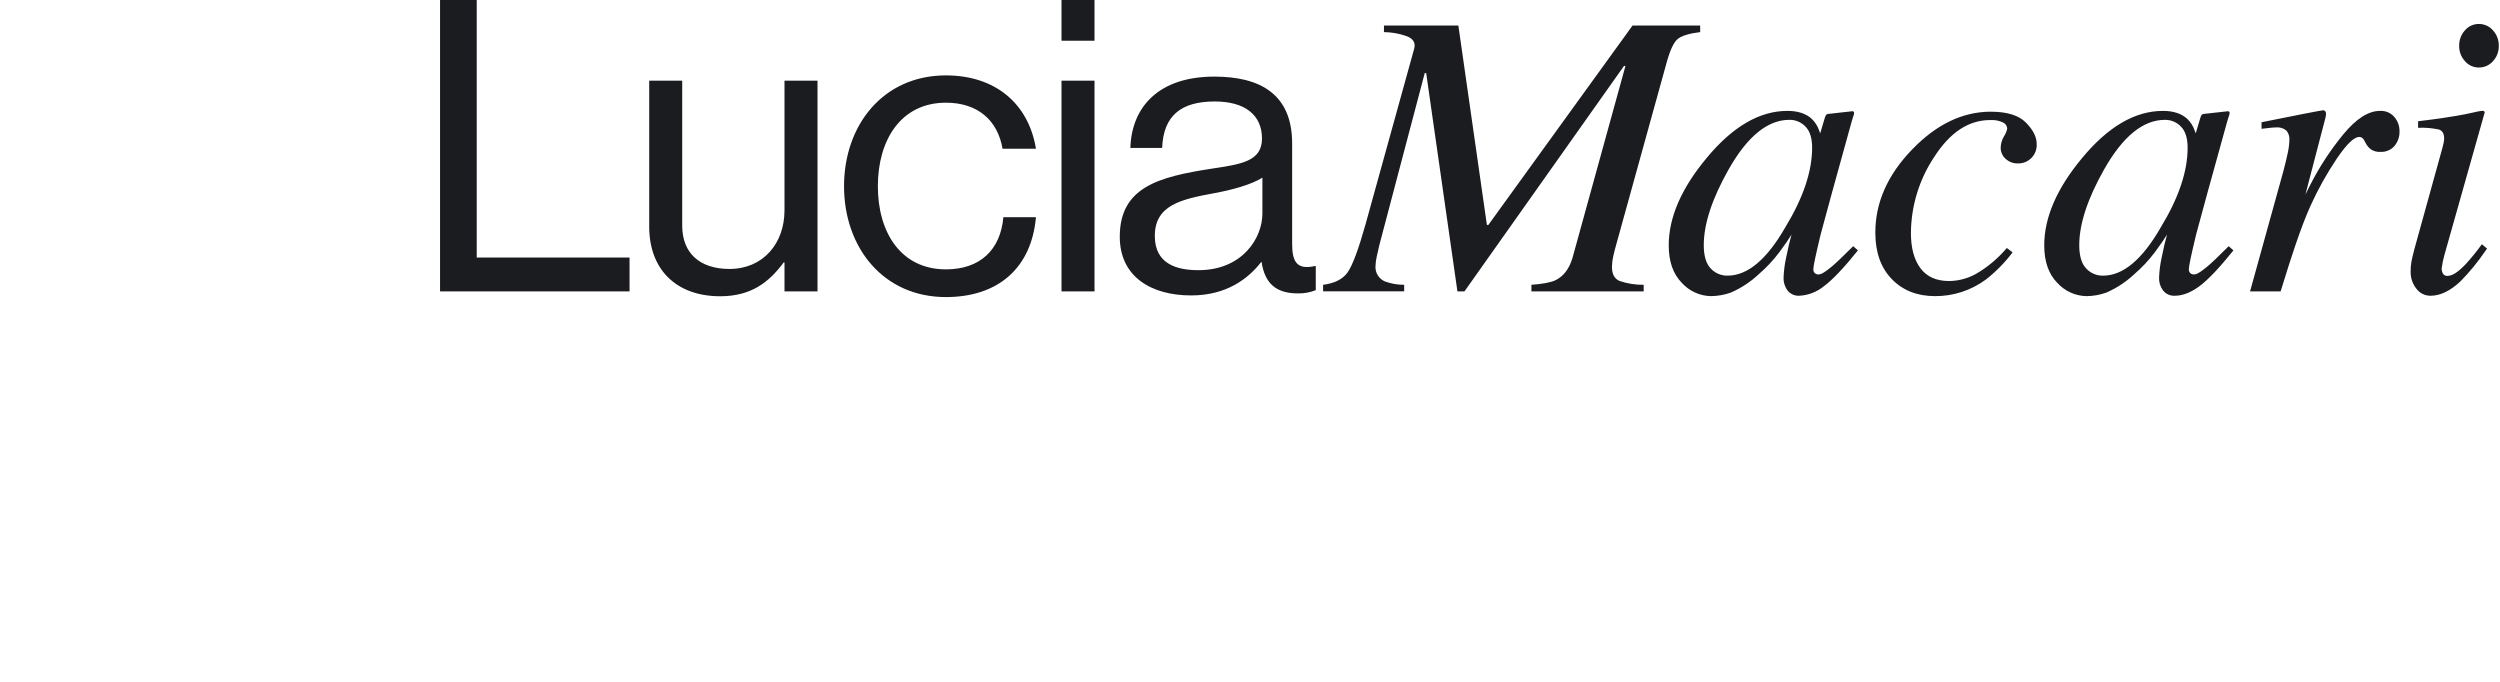
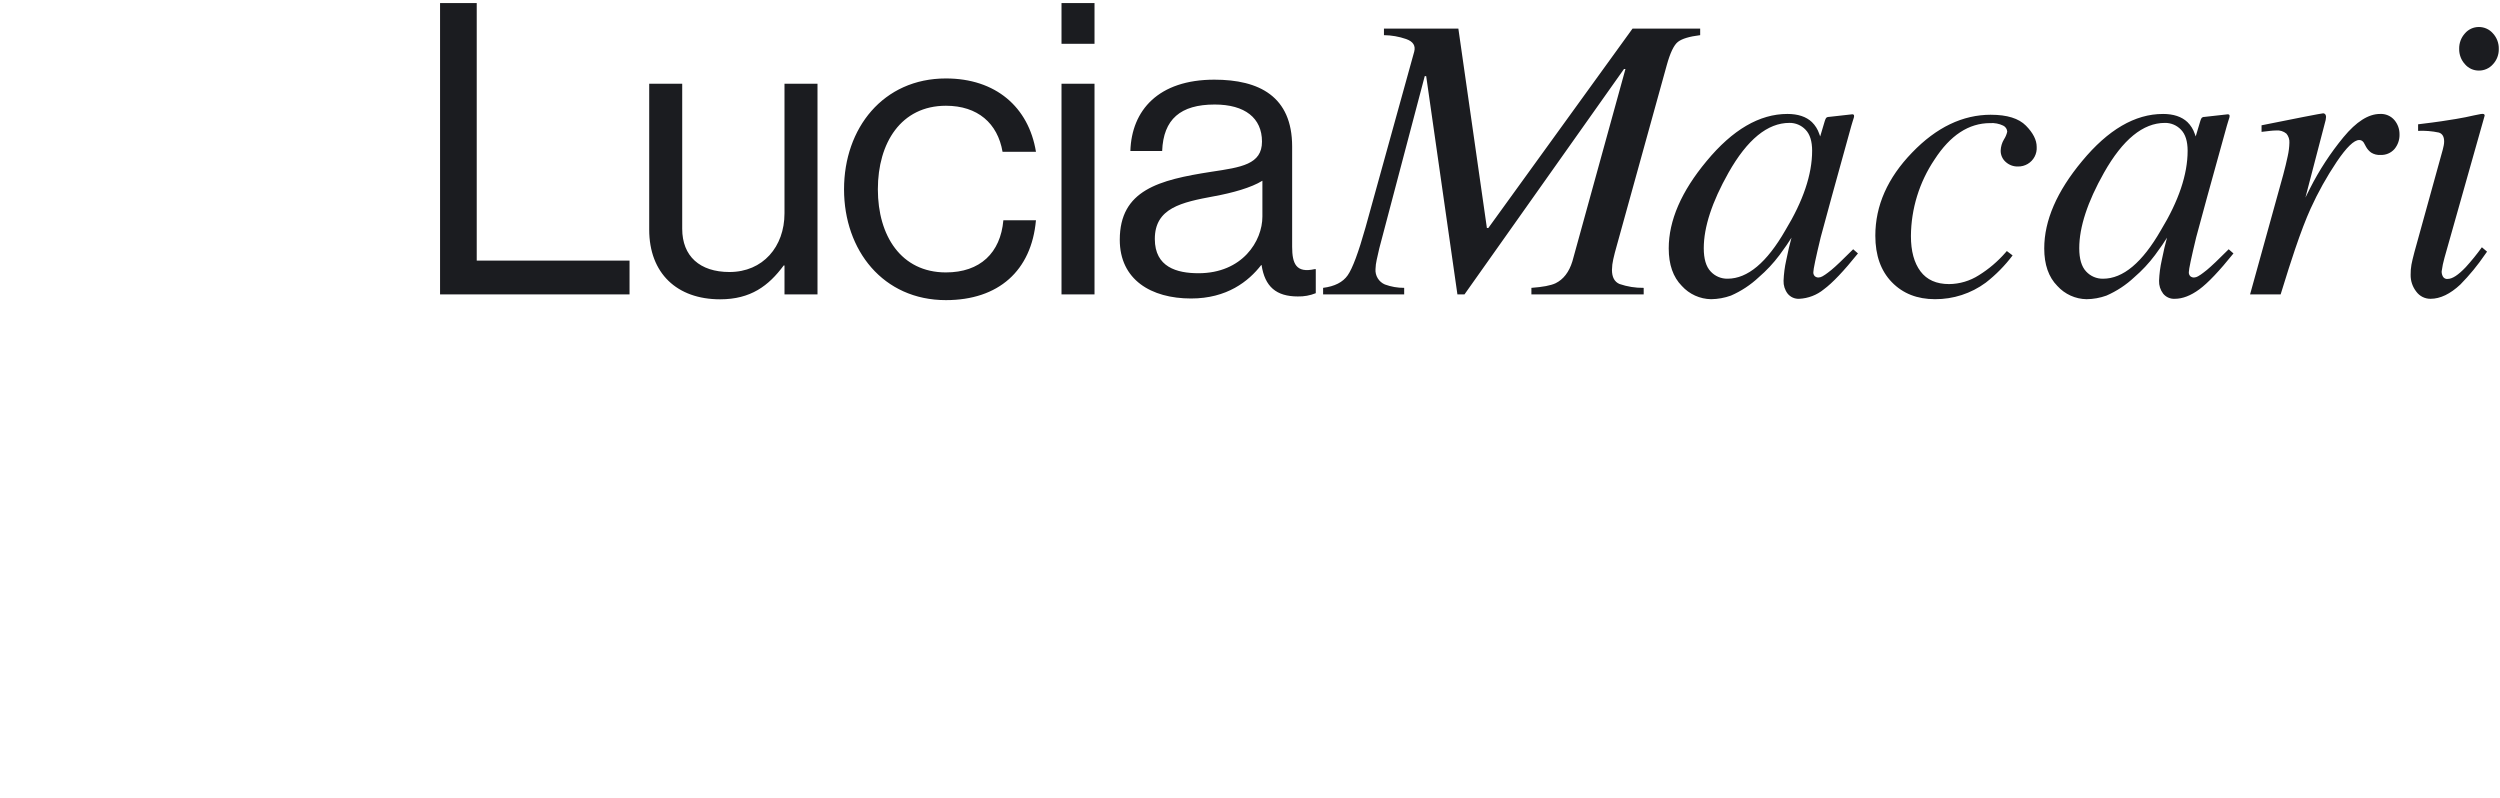
- <svg xmlns="http://www.w3.org/2000/svg" width="588.96pt" height="160.56pt" viewBox="0 0 588.96 160.56">
+ <svg xmlns="http://www.w3.org/2000/svg" width="588.96pt" height="187.92pt" viewBox="0 0 588.96 187.92">
  <defs />
-   <path id="LuciaMacari" transform="matrix(0.72 0 0 0.72 103.6699 0.002164216)" fill="#1b1c20" fill-rule="evenodd" stroke-opacity="0" stroke="#000000" stroke-width="0" stroke-linecap="square" stroke-linejoin="bevel" d="M0 95.332L62 95.332L62 84.265L12 84.265L12 0L0 0ZM123.5 95.332L123.5 26.399L112.7 26.399L112.7 68.799C112.7 79.732 105.634 87.999 94.7 87.999C84.967 87.999 79.234 82.799 79.234 73.865L79.234 26.399L68.434 26.399L68.434 74.132C68.434 88.399 77.501 96.932 91.634 96.932C101.634 96.932 107.5 92.532 112.434 85.865L112.701 85.865L112.701 95.332L123.501 95.332ZM165.512 97.198C182.712 97.198 193.512 87.598 194.978 71.065L184.316 71.065C183.382 81.732 176.716 88.132 165.516 88.132C150.85 88.132 143.25 76.132 143.25 60.932C143.25 45.732 150.85 33.599 165.516 33.599C175.916 33.599 182.449 39.333 184.049 48.666L194.982 48.666C192.582 33.999 181.782 24.666 165.516 24.666C144.983 24.666 132.183 40.933 132.183 60.932C132.183 80.931 144.983 97.198 165.516 97.198ZM203.339 95.332L214.139 95.332L214.139 26.399L203.339 26.399ZM203.339 13.332L214.139 13.332L214.139 0L203.339 0L203.339 13.333ZM280.671 95.997C282.678 96.044 284.674 95.681 286.537 94.931L286.537 87.064L286.137 87.064C280.137 88.398 278.804 85.331 278.804 79.731L278.804 46.931C278.804 30.531 268.004 25.064 253.338 25.064C235.071 25.064 226.271 35.064 225.871 48.397L236.271 48.397C236.671 37.997 242.271 33.197 253.471 33.197C263.338 33.197 268.937 37.597 268.937 45.331C268.937 52.797 262.137 53.731 252.404 55.197C235.204 57.864 222.404 61.197 222.404 77.463C222.404 90.53 232.67 96.663 245.737 96.663C257.47 96.663 264.537 91.063 268.67 85.73L268.803 85.73C269.875 92.798 273.608 95.998 280.675 95.998ZM248.138 88.397C241.071 88.397 233.871 86.397 233.871 77.197C233.871 67.064 242.538 65.197 253.338 63.197C259.204 62.13 265.471 60.397 269.071 58.13L269.071 69.863C269.075 77.865 262.542 88.399 248.142 88.399ZM288.93 95.33L315.46 95.33L315.46 93.181C313.306 93.195 311.167 92.821 309.145 92.076C308.178 91.662 307.363 90.957 306.813 90.06C306.264 89.163 306.006 88.117 306.076 87.067C306.111 86.038 306.243 85.014 306.47 84.01C306.732 82.709 307.016 81.451 307.322 80.236L322.189 23.913L322.662 23.913L332.881 95.332L335.189 95.332L387.389 21.569L387.863 21.569L370.5 84.503C369.415 88.029 367.57 90.424 364.967 91.689C363.404 92.417 360.778 92.915 357.089 93.183L357.089 95.332L393.828 95.332L393.828 93.183C391.133 93.22 388.452 92.79 385.903 91.914C384.265 91.198 383.446 89.668 383.446 87.324C383.463 86.14 383.607 84.961 383.877 83.808C384.164 82.506 384.552 81.009 385.039 79.316L401.374 20.332C402.502 16.253 403.728 13.703 405.052 12.682C406.376 11.661 408.796 10.934 412.312 10.501L412.312 8.353L390.182 8.353L342.989 73.612L342.525 73.59L333.189 8.353L308.845 8.353L308.845 10.501C311.318 10.53 313.769 10.959 316.105 11.771C318.385 12.571 319.264 13.949 318.741 15.905L302.801 73.457C300.5 81.617 298.558 86.825 296.975 89.082C295.392 91.339 292.712 92.705 288.934 93.182L288.934 95.331ZM448.941 48.336C448.941 56.069 446.021 64.739 440.181 74.346C434.118 84.907 427.818 90.187 421.281 90.187C420.239 90.209 419.205 90.008 418.247 89.597C417.289 89.187 416.43 88.576 415.727 87.807C414.232 86.221 413.485 83.689 413.486 80.212C413.486 73.303 416.183 65.067 421.578 55.506C427.718 44.639 434.362 39.206 441.511 39.206C442.494 39.191 443.469 39.38 444.375 39.762C445.281 40.144 446.098 40.709 446.774 41.423C448.221 42.901 448.944 45.204 448.945 48.332L448.945 48.332ZM440.854 36.28C431.727 36.28 422.907 41.429 414.396 51.726C406.147 61.633 402.022 71.149 402.023 80.272C402.023 85.574 403.453 89.67 406.314 92.559C407.525 93.897 408.999 94.972 410.642 95.717C412.286 96.462 414.065 96.862 415.87 96.892C418.087 96.868 420.284 96.471 422.37 95.719C425.723 94.255 428.801 92.228 431.47 89.725C433.992 87.557 436.27 85.121 438.264 82.459C440.105 79.962 441.416 78.062 442.197 76.759C441.632 78.751 441.057 81.208 440.471 84.131C439.974 86.34 439.68 88.59 439.593 90.853C439.538 92.371 440.01 93.863 440.928 95.074C441.384 95.637 441.967 96.084 442.63 96.378C443.293 96.671 444.015 96.803 444.739 96.763C447.676 96.617 450.49 95.533 452.765 93.671C455.575 91.61 459.298 87.693 463.935 81.919L462.373 80.552L458.122 84.719C457.482 85.327 456.934 85.837 456.477 86.249C456.02 86.661 455.609 87.019 455.242 87.323L454.077 88.234C453.525 88.667 452.941 89.058 452.332 89.406C451.938 89.642 451.491 89.777 451.032 89.797C450.592 89.811 450.163 89.661 449.827 89.376C449.653 89.204 449.519 88.995 449.435 88.765C449.35 88.535 449.318 88.289 449.339 88.045C449.339 87.094 450.142 83.288 451.748 76.629C452.728 72.941 453.918 68.559 455.319 63.484L461.762 40.184C461.948 39.577 462.088 39.11 462.182 38.784C462.276 38.458 462.416 38.013 462.602 37.45C462.687 37.187 462.697 36.905 462.633 36.636C462.548 36.539 462.437 36.466 462.314 36.426C462.191 36.386 462.059 36.38 461.933 36.409L454.433 37.248C454.262 37.239 454.091 37.267 453.931 37.328C453.771 37.389 453.626 37.483 453.504 37.604C453.302 37.959 453.146 38.339 453.04 38.733L451.579 43.641L451.25 42.729C450.765 41.302 449.954 40.008 448.88 38.95C446.993 37.169 444.316 36.278 440.851 36.278L440.851 36.278ZM507.445 36.541C498.2 36.541 489.607 40.664 481.664 48.911C473.634 57.201 469.619 66.272 469.62 76.124C469.62 82.548 471.42 87.615 475.02 91.324C478.62 95.033 483.329 96.889 489.148 96.89C495.118 96.925 500.942 95.031 505.748 91.49C509.058 88.917 512.013 85.917 514.537 82.57L512.649 81.138L512.194 81.659C509.68 84.54 506.751 87.031 503.502 89.048C500.595 90.91 497.221 91.915 493.769 91.948C489.603 91.948 486.478 90.558 484.394 87.777C482.31 84.996 481.268 81.15 481.269 76.239C481.325 67.32 484.009 58.611 488.984 51.208C494.127 43.256 500.194 39.28 507.184 39.279C508.652 39.177 510.121 39.457 511.448 40.093C511.829 40.273 512.154 40.553 512.389 40.902C512.624 41.252 512.76 41.658 512.783 42.079C512.582 42.984 512.218 43.844 511.708 44.618C511.048 45.723 510.679 46.977 510.634 48.263C510.621 48.962 510.759 49.657 511.041 50.297C511.322 50.938 511.738 51.51 512.262 51.974C513.361 52.979 514.809 53.518 516.298 53.474C517.413 53.496 518.513 53.208 519.473 52.641C520.434 52.074 521.218 51.252 521.738 50.265C522.258 49.278 522.494 48.166 522.418 47.053C522.418 44.805 521.246 42.492 518.902 40.114C516.558 37.736 512.739 36.547 507.444 36.547L507.444 36.547ZM571.805 48.341C571.805 56.074 568.883 64.744 563.04 74.351C556.977 84.912 550.677 90.192 544.14 90.192C543.098 90.214 542.063 90.013 541.105 89.602C540.147 89.192 539.288 88.581 538.585 87.812C537.091 86.226 536.344 83.694 536.344 80.217C536.344 73.308 539.042 65.072 544.437 55.511C550.577 44.644 557.221 39.211 564.37 39.211C565.353 39.196 566.328 39.385 567.234 39.767C568.14 40.149 568.957 40.714 569.633 41.428C571.078 42.906 571.803 45.209 571.808 48.337L571.808 48.337ZM563.714 36.285C554.587 36.285 545.768 41.434 537.256 51.731C529.011 61.636 524.889 71.151 524.889 80.274C524.889 85.576 526.319 89.672 529.18 92.561C530.391 93.899 531.865 94.974 533.508 95.719C535.152 96.465 536.931 96.865 538.736 96.894C540.953 96.87 543.15 96.473 545.236 95.721C548.589 94.257 551.667 92.23 554.336 89.727C556.858 87.559 559.137 85.123 561.131 82.461C562.972 79.964 564.283 78.064 565.063 76.761C564.499 78.753 563.924 81.21 563.338 84.133C562.84 86.342 562.546 88.592 562.459 90.855C562.404 92.374 562.876 93.865 563.795 95.076C564.251 95.639 564.834 96.086 565.497 96.38C566.16 96.673 566.882 96.805 567.606 96.765C570.15 96.765 572.825 95.734 575.63 93.673C578.435 91.612 582.159 87.694 586.8 81.921L585.24 80.554L580.99 84.721C580.35 85.329 579.8 85.839 579.34 86.251C578.89 86.664 578.47 87.022 578.11 87.325L576.94 88.236C576.39 88.67 575.809 89.062 575.2 89.408C574.806 89.644 574.359 89.779 573.9 89.799C573.459 89.812 573.028 89.662 572.69 89.378C572.517 89.205 572.383 88.996 572.298 88.766C572.214 88.537 572.18 88.291 572.2 88.047C572.2 87.096 573.003 83.29 574.61 76.631C575.59 72.943 576.78 68.561 578.18 63.486L584.63 40.186C584.81 39.579 584.95 39.112 585.05 38.786C585.15 38.46 585.29 38.015 585.47 37.452C585.549 37.188 585.559 36.907 585.5 36.638C585.414 36.542 585.303 36.47 585.181 36.43C585.058 36.391 584.926 36.384 584.8 36.411L577.3 37.25C577.129 37.241 576.957 37.268 576.797 37.329C576.637 37.391 576.491 37.485 576.37 37.606C576.168 37.961 576.013 38.34 575.91 38.735L574.45 43.643L574.12 42.731C573.636 41.303 572.824 40.009 571.75 38.952C569.861 37.171 567.184 36.28 563.719 36.28L563.719 36.28ZM616.055 36.09C615.835 36.09 613.725 36.481 609.705 37.262C605.685 38.043 601.985 38.782 598.595 39.475L595.995 39.996L595.995 42.145C597.075 42.014 598.015 41.907 598.795 41.819C599.442 41.741 600.093 41.698 600.745 41.689C601.351 41.625 601.964 41.684 602.546 41.864C603.129 42.043 603.669 42.338 604.135 42.731C604.832 43.566 605.18 44.64 605.105 45.725C605.066 47.194 604.882 48.655 604.555 50.087C604.185 51.868 603.698 53.887 603.095 56.142L592.235 95.335L602.235 95.335C604.195 88.956 605.768 84.03 606.955 80.557C608.825 75.046 610.518 70.619 612.035 67.276C614.465 61.928 617.331 56.788 620.605 51.91C623.805 47.18 626.252 44.813 627.945 44.81C628.251 44.8 628.553 44.879 628.815 45.038C629.064 45.197 629.275 45.408 629.435 45.656L630.215 47.089C630.622 47.803 631.174 48.424 631.835 48.912C632.746 49.491 633.818 49.764 634.895 49.693C635.754 49.737 636.611 49.587 637.404 49.254C638.197 48.922 638.904 48.415 639.475 47.772C640.606 46.415 641.197 44.687 641.135 42.922C641.149 41.233 640.56 39.594 639.475 38.3C638.897 37.622 638.171 37.087 637.352 36.737C636.533 36.387 635.644 36.231 634.755 36.281C630.975 36.281 626.995 38.81 622.815 43.868C618.555 49.036 614.879 54.659 611.855 60.635L610.345 63.643L616.975 38.252C617.015 38.031 617.055 37.699 617.095 37.258C617.101 36.971 617.025 36.689 616.875 36.444C616.781 36.319 616.656 36.22 616.512 36.157C616.368 36.095 616.211 36.07 616.055 36.086L616.055 36.086ZM667.105 22.09C667.972 22.096 668.83 21.916 669.622 21.562C670.414 21.208 671.121 20.689 671.695 20.039C672.974 18.676 673.664 16.861 673.615 14.993C673.66 13.116 672.971 11.293 671.695 9.915C671.125 9.257 670.42 8.731 669.628 8.371C668.836 8.012 667.975 7.828 667.105 7.832C666.239 7.826 665.382 8.009 664.595 8.369C663.807 8.729 663.107 9.257 662.545 9.915C661.286 11.301 660.609 13.121 660.655 14.993C660.617 16.844 661.294 18.641 662.545 20.006C663.107 20.665 663.806 21.193 664.594 21.553C665.382 21.913 666.239 22.096 667.105 22.09ZM665.565 36.738C663.715 37.172 661.755 37.563 659.685 37.91C658.095 38.17 656.505 38.421 654.935 38.659C653.365 38.897 650.795 39.234 647.215 39.668L647.215 41.816C649.496 41.71 651.781 41.896 654.015 42.37C655.155 42.739 655.735 43.704 655.735 45.27C655.736 45.707 655.693 46.142 655.605 46.57C655.515 47.004 655.405 47.481 655.275 48.002L646.015 81.466C645.535 83.289 645.205 84.666 645.035 85.6C644.846 86.685 644.759 87.786 644.775 88.887C644.735 90.889 645.389 92.845 646.625 94.421C647.16 95.153 647.862 95.748 648.672 96.156C649.482 96.563 650.378 96.772 651.285 96.765C654.455 96.765 657.712 95.203 661.055 92.078C664.034 89.05 666.735 85.76 669.125 82.247L669.775 81.335L668.085 79.903C666.451 82.173 664.688 84.347 662.805 86.414C660.375 88.975 658.422 90.255 656.945 90.255C656.627 90.311 656.3 90.265 656.009 90.125C655.718 89.985 655.479 89.757 655.325 89.473C655.046 88.954 654.908 88.37 654.925 87.781C655.125 86.285 655.433 84.806 655.845 83.354L668.985 36.869C669.004 36.758 668.985 36.644 668.933 36.544C668.881 36.444 668.797 36.364 668.695 36.316C668.459 36.163 667.419 36.305 665.569 36.738Z" />
+   <path id="LuciaMacari" transform="matrix(0.72 0 0 0.72 103.6699 0.7221686)" fill="#1b1c20" fill-rule="evenodd" stroke-opacity="0" stroke="#000000" stroke-width="0" stroke-linecap="square" stroke-linejoin="bevel" d="M0 95.332L62 95.332L62 84.265L12 84.265L12 0L0 0ZM123.5 95.332L123.5 26.399L112.7 26.399L112.7 68.799C112.7 79.732 105.634 87.999 94.7 87.999C84.967 87.999 79.234 82.799 79.234 73.865L79.234 26.399L68.434 26.399L68.434 74.132C68.434 88.399 77.501 96.932 91.634 96.932C101.634 96.932 107.5 92.532 112.434 85.865L112.701 85.865L112.701 95.332L123.501 95.332ZM165.512 97.198C182.712 97.198 193.512 87.598 194.978 71.065L184.316 71.065C183.382 81.732 176.716 88.132 165.516 88.132C150.85 88.132 143.25 76.132 143.25 60.932C143.25 45.732 150.85 33.599 165.516 33.599C175.916 33.599 182.449 39.333 184.049 48.666L194.982 48.666C192.582 33.999 181.782 24.666 165.516 24.666C144.983 24.666 132.183 40.933 132.183 60.932C132.183 80.931 144.983 97.198 165.516 97.198ZM203.339 95.332L214.139 95.332L214.139 26.399L203.339 26.399ZM203.339 13.332L214.139 13.332L214.139 0L203.339 0L203.339 13.333ZM280.671 95.997C282.678 96.044 284.674 95.681 286.537 94.931L286.537 87.064L286.137 87.064C280.137 88.398 278.804 85.331 278.804 79.731L278.804 46.931C278.804 30.531 268.004 25.064 253.338 25.064C235.071 25.064 226.271 35.064 225.871 48.397L236.271 48.397C236.671 37.997 242.271 33.197 253.471 33.197C263.338 33.197 268.937 37.597 268.937 45.331C268.937 52.797 262.137 53.731 252.404 55.197C235.204 57.864 222.404 61.197 222.404 77.463C222.404 90.53 232.67 96.663 245.737 96.663C257.47 96.663 264.537 91.063 268.67 85.73L268.803 85.73C269.875 92.798 273.608 95.998 280.675 95.998ZM248.138 88.397C241.071 88.397 233.871 86.397 233.871 77.197C233.871 67.064 242.538 65.197 253.338 63.197C259.204 62.13 265.471 60.397 269.071 58.13L269.071 69.863C269.075 77.865 262.542 88.399 248.142 88.399ZM288.93 95.33L315.46 95.33L315.46 93.181C313.306 93.195 311.167 92.821 309.145 92.076C308.178 91.662 307.363 90.957 306.813 90.06C306.264 89.163 306.006 88.117 306.076 87.067C306.111 86.038 306.243 85.014 306.47 84.01C306.732 82.709 307.016 81.451 307.322 80.236L322.189 23.913L322.662 23.913L332.881 95.332L335.189 95.332L387.389 21.569L387.863 21.569L370.5 84.503C369.415 88.029 367.57 90.424 364.967 91.689C363.404 92.417 360.778 92.915 357.089 93.183L357.089 95.332L393.828 95.332L393.828 93.183C391.133 93.22 388.452 92.79 385.903 91.914C384.265 91.198 383.446 89.668 383.446 87.324C383.463 86.14 383.607 84.961 383.877 83.808C384.164 82.506 384.552 81.009 385.039 79.316L401.374 20.332C402.502 16.253 403.728 13.703 405.052 12.682C406.376 11.661 408.796 10.934 412.312 10.501L412.312 8.353L390.182 8.353L342.989 73.612L342.525 73.59L333.189 8.353L308.845 8.353L308.845 10.501C311.318 10.53 313.769 10.959 316.105 11.771C318.385 12.571 319.264 13.949 318.741 15.905L302.801 73.457C300.5 81.617 298.558 86.825 296.975 89.082C295.392 91.339 292.712 92.705 288.934 93.182L288.934 95.331ZM448.941 48.336C448.941 56.069 446.021 64.739 440.181 74.346C434.118 84.907 427.818 90.187 421.281 90.187C420.239 90.209 419.205 90.008 418.247 89.597C417.289 89.187 416.43 88.576 415.727 87.807C414.232 86.221 413.485 83.689 413.486 80.212C413.486 73.303 416.183 65.067 421.578 55.506C427.718 44.639 434.362 39.206 441.511 39.206C442.494 39.191 443.469 39.38 444.375 39.762C445.281 40.144 446.098 40.709 446.774 41.423C448.221 42.901 448.944 45.204 448.945 48.332L448.945 48.332ZM440.854 36.28C431.727 36.28 422.907 41.429 414.396 51.726C406.147 61.633 402.022 71.149 402.023 80.272C402.023 85.574 403.453 89.67 406.314 92.559C407.525 93.897 408.999 94.972 410.642 95.717C412.286 96.462 414.065 96.862 415.87 96.892C418.087 96.868 420.284 96.471 422.37 95.719C425.723 94.255 428.801 92.228 431.47 89.725C433.992 87.557 436.27 85.121 438.264 82.459C440.105 79.962 441.416 78.062 442.197 76.759C441.632 78.751 441.057 81.208 440.471 84.131C439.974 86.34 439.68 88.59 439.593 90.853C439.538 92.371 440.01 93.863 440.928 95.074C441.384 95.637 441.967 96.084 442.63 96.378C443.293 96.671 444.015 96.803 444.739 96.763C447.676 96.617 450.49 95.533 452.765 93.671C455.575 91.61 459.298 87.693 463.935 81.919L462.373 80.552L458.122 84.719C457.482 85.327 456.934 85.837 456.477 86.249C456.02 86.661 455.609 87.019 455.242 87.323L454.077 88.234C453.525 88.667 452.941 89.058 452.332 89.406C451.938 89.642 451.491 89.777 451.032 89.797C450.592 89.811 450.163 89.661 449.827 89.376C449.653 89.204 449.519 88.995 449.435 88.765C449.35 88.535 449.318 88.289 449.339 88.045C449.339 87.094 450.142 83.288 451.748 76.629C452.728 72.941 453.918 68.559 455.319 63.484L461.762 40.184C461.948 39.577 462.088 39.11 462.182 38.784C462.276 38.458 462.416 38.013 462.602 37.45C462.687 37.187 462.697 36.905 462.633 36.636C462.548 36.539 462.437 36.466 462.314 36.426C462.191 36.386 462.059 36.38 461.933 36.409L454.433 37.248C454.262 37.239 454.091 37.267 453.931 37.328C453.771 37.389 453.626 37.483 453.504 37.604C453.302 37.959 453.146 38.339 453.04 38.733L451.579 43.641L451.25 42.729C450.765 41.302 449.954 40.008 448.88 38.95C446.993 37.169 444.316 36.278 440.851 36.278L440.851 36.278ZM507.445 36.541C498.2 36.541 489.607 40.664 481.664 48.911C473.634 57.201 469.619 66.272 469.62 76.124C469.62 82.548 471.42 87.615 475.02 91.324C478.62 95.033 483.329 96.889 489.148 96.89C495.118 96.925 500.942 95.031 505.748 91.49C509.058 88.917 512.013 85.917 514.537 82.57L512.649 81.138L512.194 81.659C509.68 84.54 506.751 87.031 503.502 89.048C500.595 90.91 497.221 91.915 493.769 91.948C489.603 91.948 486.478 90.558 484.394 87.777C482.31 84.996 481.268 81.15 481.269 76.239C481.325 67.32 484.009 58.611 488.984 51.208C494.127 43.256 500.194 39.28 507.184 39.279C508.652 39.177 510.121 39.457 511.448 40.093C511.829 40.273 512.154 40.553 512.389 40.902C512.624 41.252 512.76 41.658 512.783 42.079C512.582 42.984 512.218 43.844 511.708 44.618C511.048 45.723 510.679 46.977 510.634 48.263C510.621 48.962 510.759 49.657 511.041 50.297C511.322 50.938 511.738 51.51 512.262 51.974C513.361 52.979 514.809 53.518 516.298 53.474C517.413 53.496 518.513 53.208 519.473 52.641C520.434 52.074 521.218 51.252 521.738 50.265C522.258 49.278 522.494 48.166 522.418 47.053C522.418 44.805 521.246 42.492 518.902 40.114C516.558 37.736 512.739 36.547 507.444 36.547L507.444 36.547ZM571.805 48.341C571.805 56.074 568.883 64.744 563.04 74.351C556.977 84.912 550.677 90.192 544.14 90.192C543.098 90.214 542.063 90.013 541.105 89.602C540.147 89.192 539.288 88.581 538.585 87.812C537.091 86.226 536.344 83.694 536.344 80.217C536.344 73.308 539.042 65.072 544.437 55.511C550.577 44.644 557.221 39.211 564.37 39.211C565.353 39.196 566.328 39.385 567.234 39.767C568.14 40.149 568.957 40.714 569.633 41.428C571.078 42.906 571.803 45.209 571.808 48.337L571.808 48.337ZM563.714 36.285C554.587 36.285 545.768 41.434 537.256 51.731C529.011 61.636 524.889 71.151 524.889 80.274C524.889 85.576 526.319 89.672 529.18 92.561C530.391 93.899 531.865 94.974 533.508 95.719C535.152 96.465 536.931 96.865 538.736 96.894C540.953 96.87 543.15 96.473 545.236 95.721C548.589 94.257 551.667 92.23 554.336 89.727C556.858 87.559 559.137 85.123 561.131 82.461C562.972 79.964 564.283 78.064 565.063 76.761C564.499 78.753 563.924 81.21 563.338 84.133C562.84 86.342 562.546 88.592 562.459 90.855C562.404 92.374 562.876 93.865 563.795 95.076C564.251 95.639 564.834 96.086 565.497 96.38C566.16 96.673 566.882 96.805 567.606 96.765C570.15 96.765 572.825 95.734 575.63 93.673C578.435 91.612 582.159 87.694 586.8 81.921L585.24 80.554L580.99 84.721C580.35 85.329 579.8 85.839 579.34 86.251C578.89 86.664 578.47 87.022 578.11 87.325L576.94 88.236C576.39 88.67 575.809 89.062 575.2 89.408C574.806 89.644 574.359 89.779 573.9 89.799C573.459 89.812 573.028 89.662 572.69 89.378C572.517 89.205 572.383 88.996 572.298 88.766C572.214 88.537 572.18 88.291 572.2 88.047C572.2 87.096 573.003 83.29 574.61 76.631C575.59 72.943 576.78 68.561 578.18 63.486L584.63 40.186C584.81 39.579 584.95 39.112 585.05 38.786C585.15 38.46 585.29 38.015 585.47 37.452C585.549 37.188 585.559 36.907 585.5 36.638C585.414 36.542 585.303 36.47 585.181 36.43C585.058 36.391 584.926 36.384 584.8 36.411L577.3 37.25C577.129 37.241 576.957 37.268 576.797 37.329C576.637 37.391 576.491 37.485 576.37 37.606C576.168 37.961 576.013 38.34 575.91 38.735L574.45 43.643L574.12 42.731C573.636 41.303 572.824 40.009 571.75 38.952C569.861 37.171 567.184 36.28 563.719 36.28L563.719 36.28ZM616.055 36.09C615.835 36.09 613.725 36.481 609.705 37.262C605.685 38.043 601.985 38.782 598.595 39.475L595.995 39.996L595.995 42.145C597.075 42.014 598.015 41.907 598.795 41.819C599.442 41.741 600.093 41.698 600.745 41.689C601.351 41.625 601.964 41.684 602.546 41.864C603.129 42.043 603.669 42.338 604.135 42.731C604.832 43.566 605.18 44.64 605.105 45.725C605.066 47.194 604.882 48.655 604.555 50.087C604.185 51.868 603.698 53.887 603.095 56.142L592.235 95.335L602.235 95.335C604.195 88.956 605.768 84.03 606.955 80.557C608.825 75.046 610.518 70.619 612.035 67.276C614.465 61.928 617.331 56.788 620.605 51.91C623.805 47.18 626.252 44.813 627.945 44.81C628.251 44.8 628.553 44.879 628.815 45.038C629.064 45.197 629.275 45.408 629.435 45.656L630.215 47.089C630.622 47.803 631.174 48.424 631.835 48.912C632.746 49.491 633.818 49.764 634.895 49.693C635.754 49.737 636.611 49.587 637.404 49.254C638.197 48.922 638.904 48.415 639.475 47.772C640.606 46.415 641.197 44.687 641.135 42.922C641.149 41.233 640.56 39.594 639.475 38.3C638.897 37.622 638.171 37.087 637.352 36.737C636.533 36.387 635.644 36.231 634.755 36.281C630.975 36.281 626.995 38.81 622.815 43.868C618.555 49.036 614.879 54.659 611.855 60.635L610.345 63.643L616.975 38.252C617.015 38.031 617.055 37.699 617.095 37.258C617.101 36.971 617.025 36.689 616.875 36.444C616.781 36.319 616.656 36.22 616.512 36.157C616.368 36.095 616.211 36.07 616.055 36.086L616.055 36.086ZM667.105 22.09C667.972 22.096 668.83 21.916 669.622 21.562C670.414 21.208 671.121 20.689 671.695 20.039C672.974 18.676 673.664 16.861 673.615 14.993C673.66 13.116 672.971 11.293 671.695 9.915C671.125 9.257 670.42 8.731 669.628 8.371C668.836 8.012 667.975 7.828 667.105 7.832C666.239 7.826 665.382 8.009 664.595 8.369C663.807 8.729 663.107 9.257 662.545 9.915C661.286 11.301 660.609 13.121 660.655 14.993C660.617 16.844 661.294 18.641 662.545 20.006C663.107 20.665 663.806 21.193 664.594 21.553C665.382 21.913 666.239 22.096 667.105 22.09ZM665.565 36.738C663.715 37.172 661.755 37.563 659.685 37.91C658.095 38.17 656.505 38.421 654.935 38.659C653.365 38.897 650.795 39.234 647.215 39.668L647.215 41.816C649.496 41.71 651.781 41.896 654.015 42.37C655.155 42.739 655.735 43.704 655.735 45.27C655.736 45.707 655.693 46.142 655.605 46.57C655.515 47.004 655.405 47.481 655.275 48.002L646.015 81.466C645.535 83.289 645.205 84.666 645.035 85.6C644.846 86.685 644.759 87.786 644.775 88.887C644.735 90.889 645.389 92.845 646.625 94.421C647.16 95.153 647.862 95.748 648.672 96.156C649.482 96.563 650.378 96.772 651.285 96.765C654.455 96.765 657.712 95.203 661.055 92.078C664.034 89.05 666.735 85.76 669.125 82.247L669.775 81.335L668.085 79.903C666.451 82.173 664.688 84.347 662.805 86.414C660.375 88.975 658.422 90.255 656.945 90.255C656.627 90.311 656.3 90.265 656.009 90.125C655.718 89.985 655.479 89.757 655.325 89.473C655.046 88.954 654.908 88.37 654.925 87.781C655.125 86.285 655.433 84.806 655.845 83.354L668.985 36.869C669.004 36.758 668.985 36.644 668.933 36.544C668.881 36.444 668.797 36.364 668.695 36.316C668.459 36.163 667.419 36.305 665.569 36.738Z" />
</svg>
